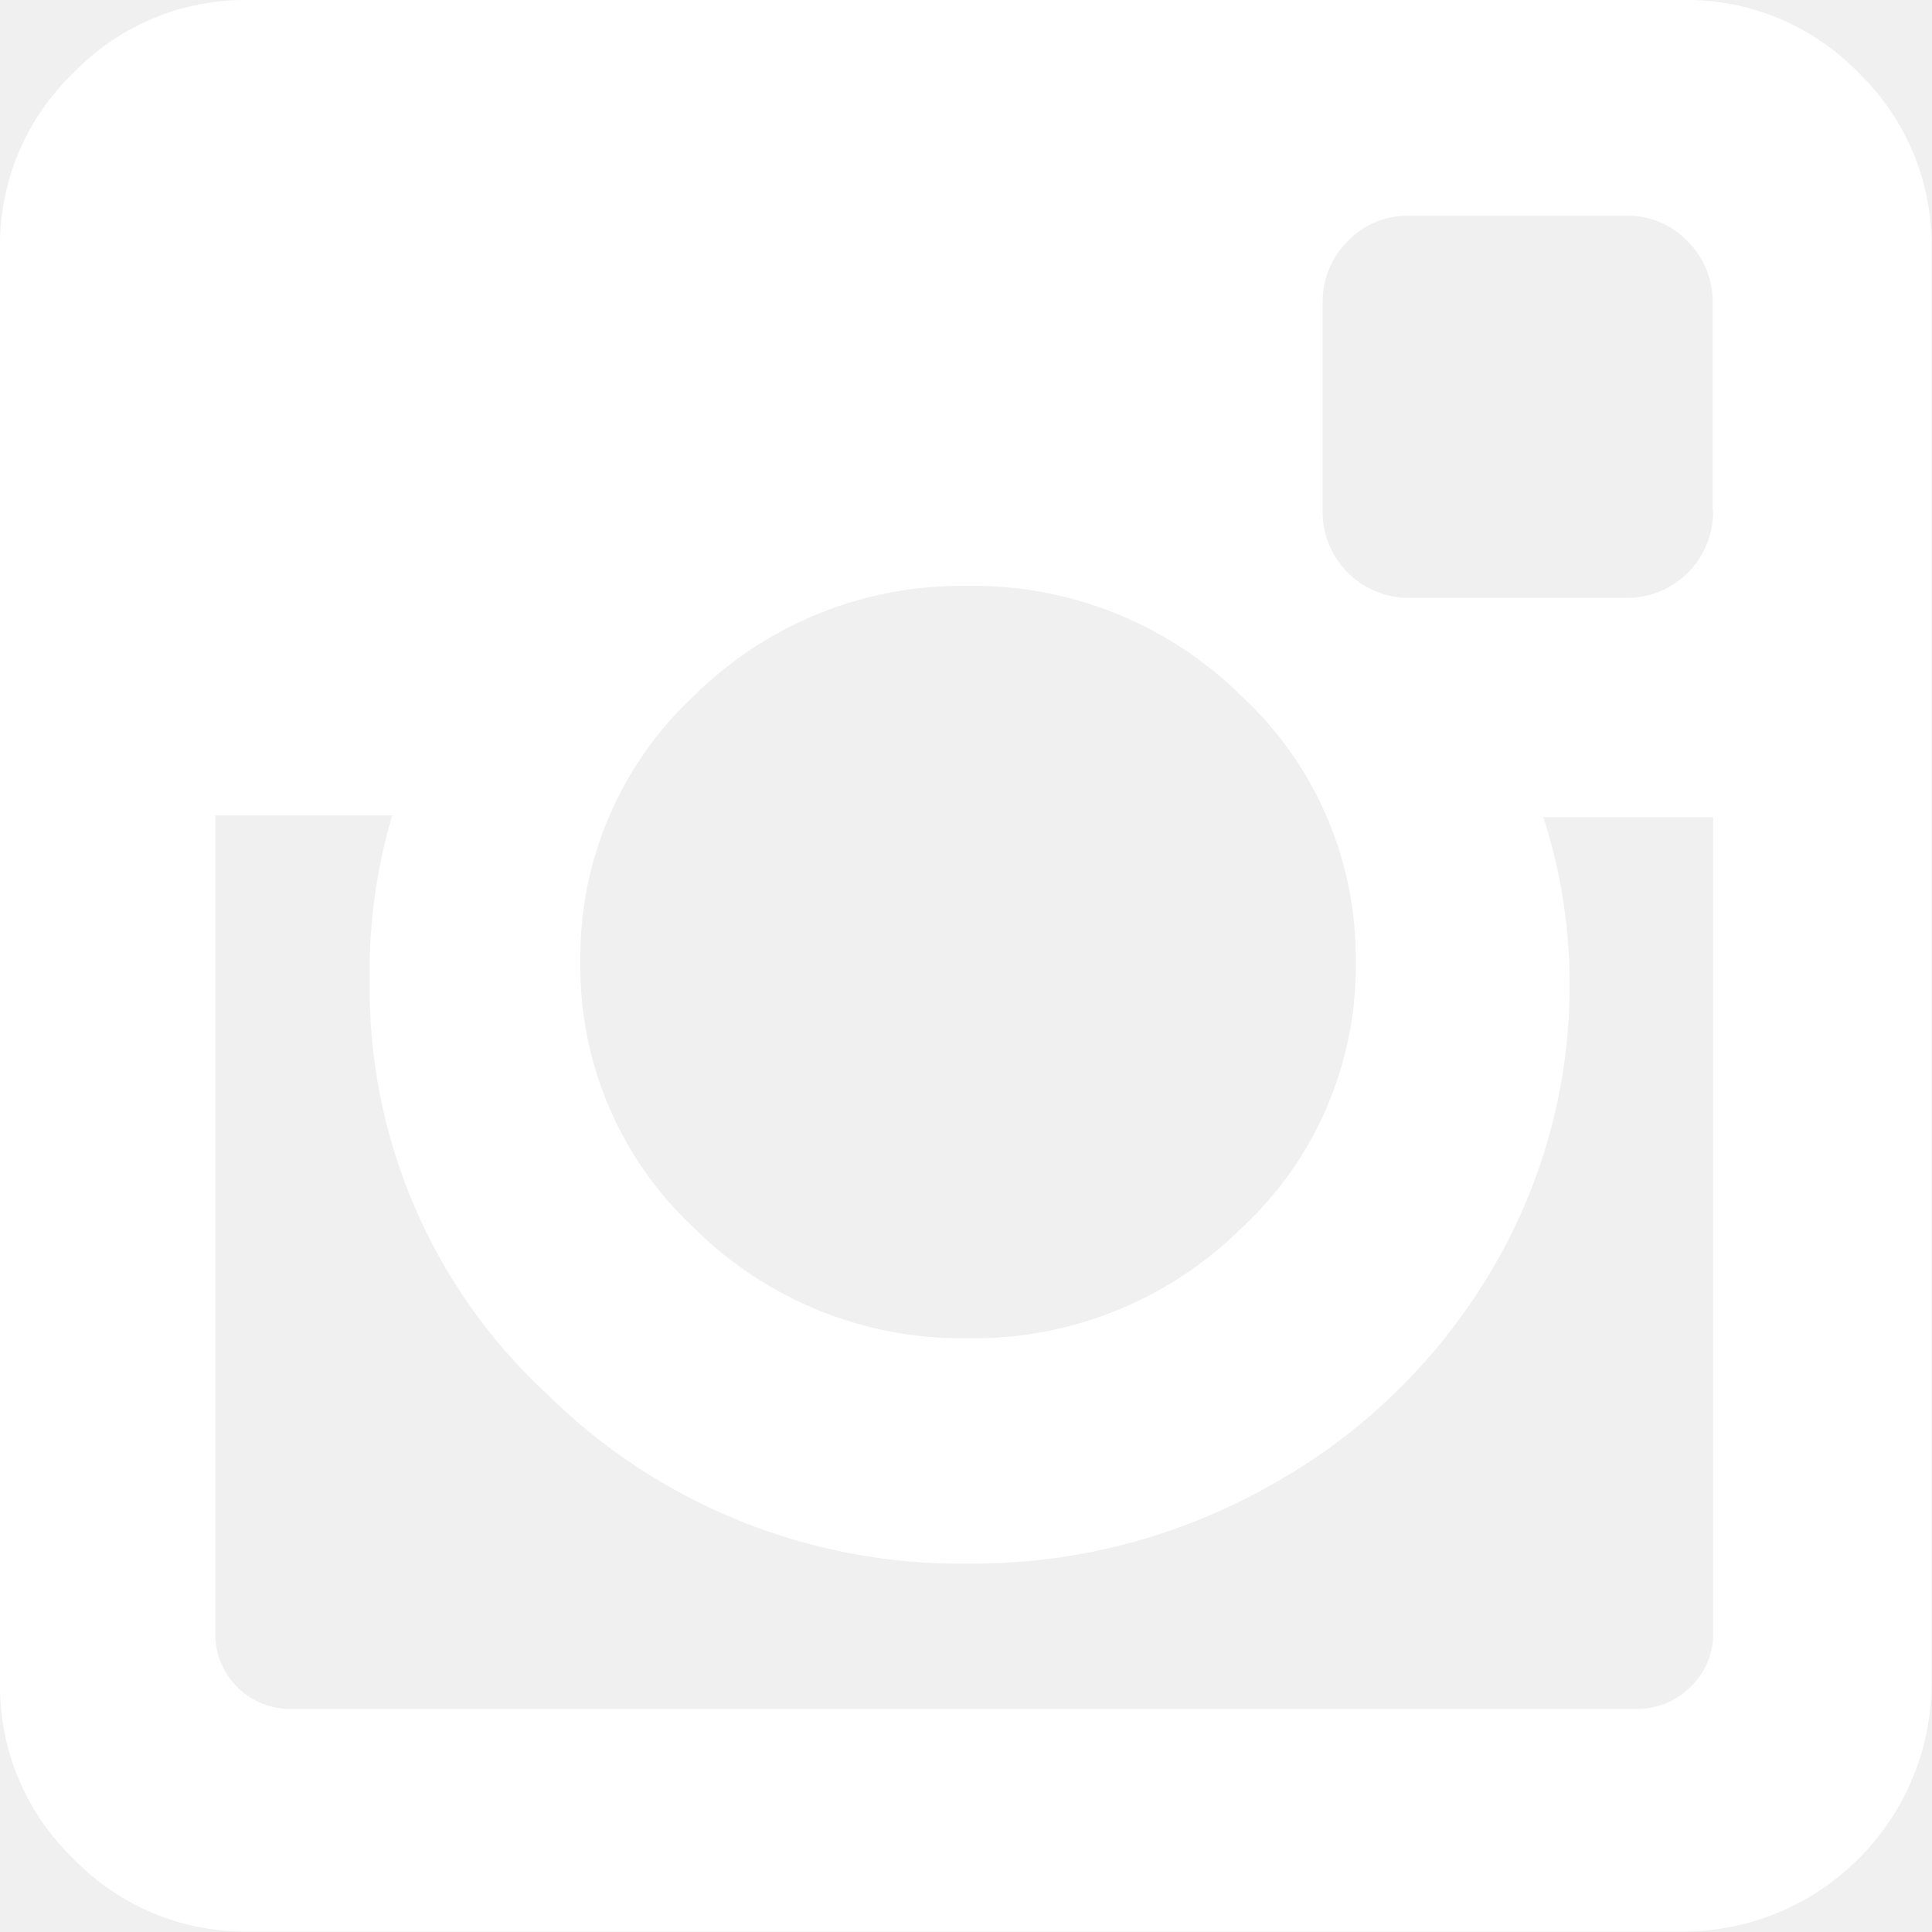
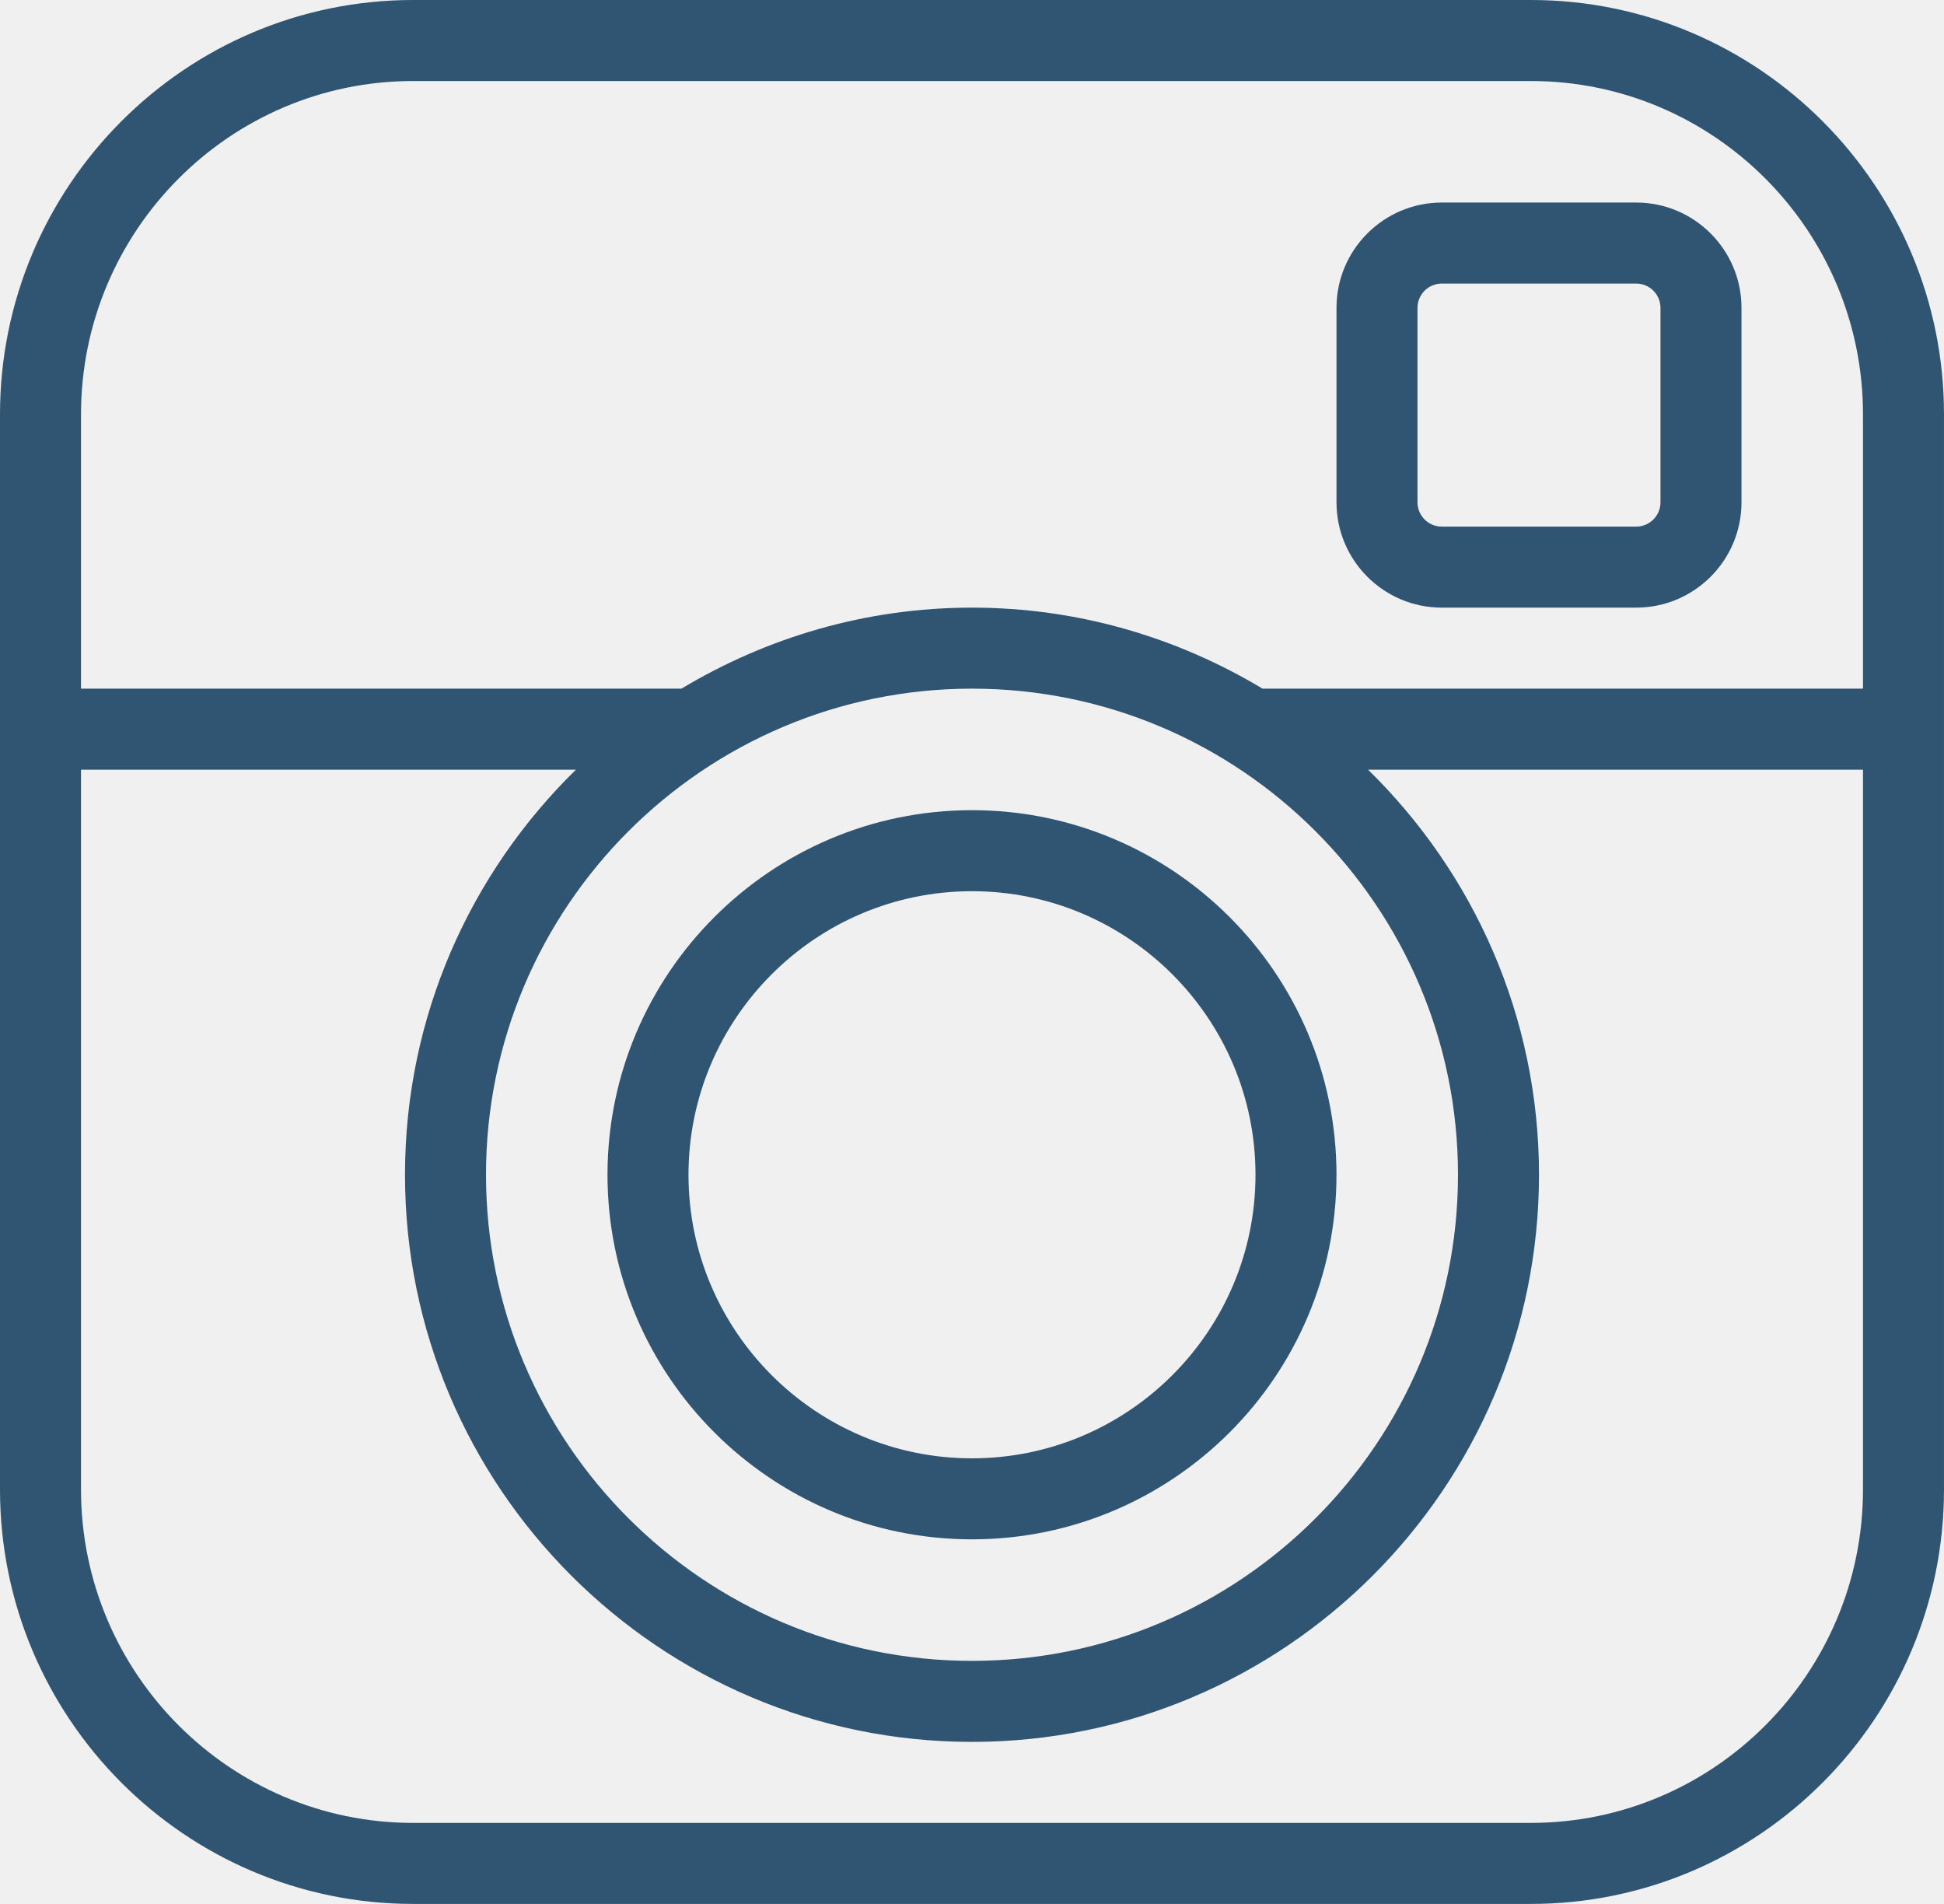
- <svg xmlns="http://www.w3.org/2000/svg" id="Layer_1" data-name="Layer 1" width="42.01" height="42.01" viewBox="0 0 42.01 42.01">
-   <defs>
-     <style>.cls-1{fill:#fff;}</style>
+ <svg xmlns="http://www.w3.org/2000/svg" version="1.1" id="Capa_1" x="0px" y="0px" viewBox="0 0 68.149 66.729" xml:space="preserve" width="68.149" height="66.729">
+   <defs id="defs45">
+     <style id="style3378">.cls-1{fill:#d4953d;}</style>
+     <style id="style3393">.cls-1{fill:#d4953f;}</style>
+     <style id="style3408">.cls-1{fill:#2f5572;}</style>
  </defs>
-   <path class="cls-1" d="M37.25,35.49V17.77H33.56a11.77,11.77,0,0,1,.57,3.58,12.12,12.12,0,0,1-1.75,6.36,12.76,12.76,0,0,1-4.76,4.59A13.13,13.13,0,0,1,21.06,34a12.78,12.78,0,0,1-9.19-3.71,12,12,0,0,1-3.83-9,11.77,11.77,0,0,1,.49-3.56H4.68V35.49a1.63,1.63,0,0,0,1.6,1.67h29.3a1.63,1.63,0,0,0,1.17-.47A1.59,1.59,0,0,0,37.25,35.49ZM29.48,20.92A7.75,7.75,0,0,0,27,15.14a8.28,8.28,0,0,0-6-2.4,8.25,8.25,0,0,0-5.91,2.39,7.75,7.75,0,0,0-2.47,5.78,7.75,7.75,0,0,0,2.47,5.79A8.25,8.25,0,0,0,21,29.1a8.28,8.28,0,0,0,6-2.4A7.75,7.75,0,0,0,29.48,20.92Zm7.76-9.84V6.56a1.84,1.84,0,0,0-.54-1.31,1.8,1.8,0,0,0-1.31-.56H30.61a1.8,1.8,0,0,0-1.31.56,1.84,1.84,0,0,0-.54,1.31v4.52A1.87,1.87,0,0,0,30.6,13h4.8a1.87,1.87,0,0,0,1.85-1.89h0ZM42,5.39V36.62A5.41,5.41,0,0,1,36.62,42H5.39a5.19,5.19,0,0,1-3.8-1.59A5.19,5.19,0,0,1,0,36.62V5.39a5.19,5.19,0,0,1,1.59-3.8A5.19,5.19,0,0,1,5.39,0H36.62a5.19,5.19,0,0,1,3.8,1.59A5.19,5.19,0,0,1,42,5.39Z" />
+   <g id="g3" transform="matrix(1.419762,0,0,1.419762,0,-0.709881)" style="fill:#2f5572;fill-opacity:1">
+     <g id="g5" style="fill:#2f5572;fill-opacity:1">
+       <path d="m 40.4,5.5 -4.8,0 C 34.166,5.5 33,6.666 33,8.1 l 0,4.8 c 0,1.434 1.166,2.6 2.6,2.6 l 4.8,0 c 1.434,0 2.6,-1.166 2.6,-2.6 L 43,8.1 C 43,6.666 41.834,5.5 40.4,5.5 Z m 0.6,7.4 c 0,0.331 -0.269,0.6 -0.6,0.6 l -4.8,0 C 35.269,13.5 35,13.231 35,12.9 l 0,-4.8 c 0,-0.331 0.269,-0.6 0.6,-0.6 l 4.8,0 c 0.331,0 0.6,0.269 0.6,0.6 l 0,4.8 z" id="path7" style="fill:#2f5572;fill-opacity:1" />
+       <path d="m 37.8,0.5 -27.6,0 C 4.576,0.5 0,5.089 0,10.731 l 0,6.769 0,2 0,17.77 C 0,42.911 4.576,47.5 10.2,47.5 l 27.6,0 C 43.424,47.5 48,42.911 48,37.27 l 0,-17.77 0,-2 0,-6.769 C 48,5.089 43.424,0.5 37.8,0.5 Z M 46,37.27 c 0,4.538 -3.679,8.23 -8.2,8.23 l -27.6,0 C 5.678,45.5 2,41.808 2,37.27 l 0,-17.77 12.221,0 C 11.62,22.043 10,25.584 10,29.5 c 0,7.72 6.28,14 14,14 7.72,0 14,-6.28 14,-14 0,-3.916 -1.62,-7.457 -4.221,-10 L 46,19.5 46,37.27 Z M 36,29.5 c 0,6.617 -5.383,12 -12,12 -6.617,0 -12,-5.383 -12,-12 0,-6.617 5.383,-12 12,-12 6.617,0 12,5.383 12,12 z m -4.826,-12 c -2.101,-1.261 -4.55,-2 -7.174,-2 -2.624,0 -5.073,0.739 -7.174,2 L 2,17.5 2,10.731 C 2,6.192 5.679,2.5 10.2,2.5 l 27.6,0 c 4.521,0 8.2,3.692 8.2,8.231 l 0,6.769 -14.826,0 z" id="path9" style="fill:#2f5572;fill-opacity:1" />
+       <path d="m 15,29.5 c 0,4.962 4.037,9 9,9 4.963,0 9,-4.038 9,-9 0,-4.962 -4.037,-9 -9,-9 -4.963,0 -9,4.038 -9,9 z m 16,0 c 0,3.86 -3.141,7 -7,7 -3.859,0 -7,-3.14 -7,-7 0,-3.86 3.141,-7 7,-7 3.859,0 7,3.14 7,7 z" id="path11" style="fill:#2f5572;fill-opacity:1" />
+     </g>
+   </g>
+   <g id="g13" transform="translate(0,-0.5)" />
+   <g id="g15" transform="translate(0,-0.5)" />
+   <g id="g17" transform="translate(0,-0.5)" />
+   <g id="g19" transform="translate(0,-0.5)" />
+   <g id="g21" transform="translate(0,-0.5)" />
+   <g id="g23" transform="translate(0,-0.5)" />
+   <g id="g25" transform="translate(0,-0.5)" />
+   <g id="g27" transform="translate(0,-0.5)" />
+   <g id="g29" transform="translate(0,-0.5)" />
+   <g id="g31" transform="translate(0,-0.5)" />
+   <g id="g33" transform="translate(0,-0.5)" />
+   <g id="g35" transform="translate(0,-0.5)" />
+   <g id="g37" transform="translate(0,-0.5)" />
+   <g id="g39" transform="translate(0,-0.5)" />
+   <g id="g41" transform="translate(0,-0.5)" />
</svg>
